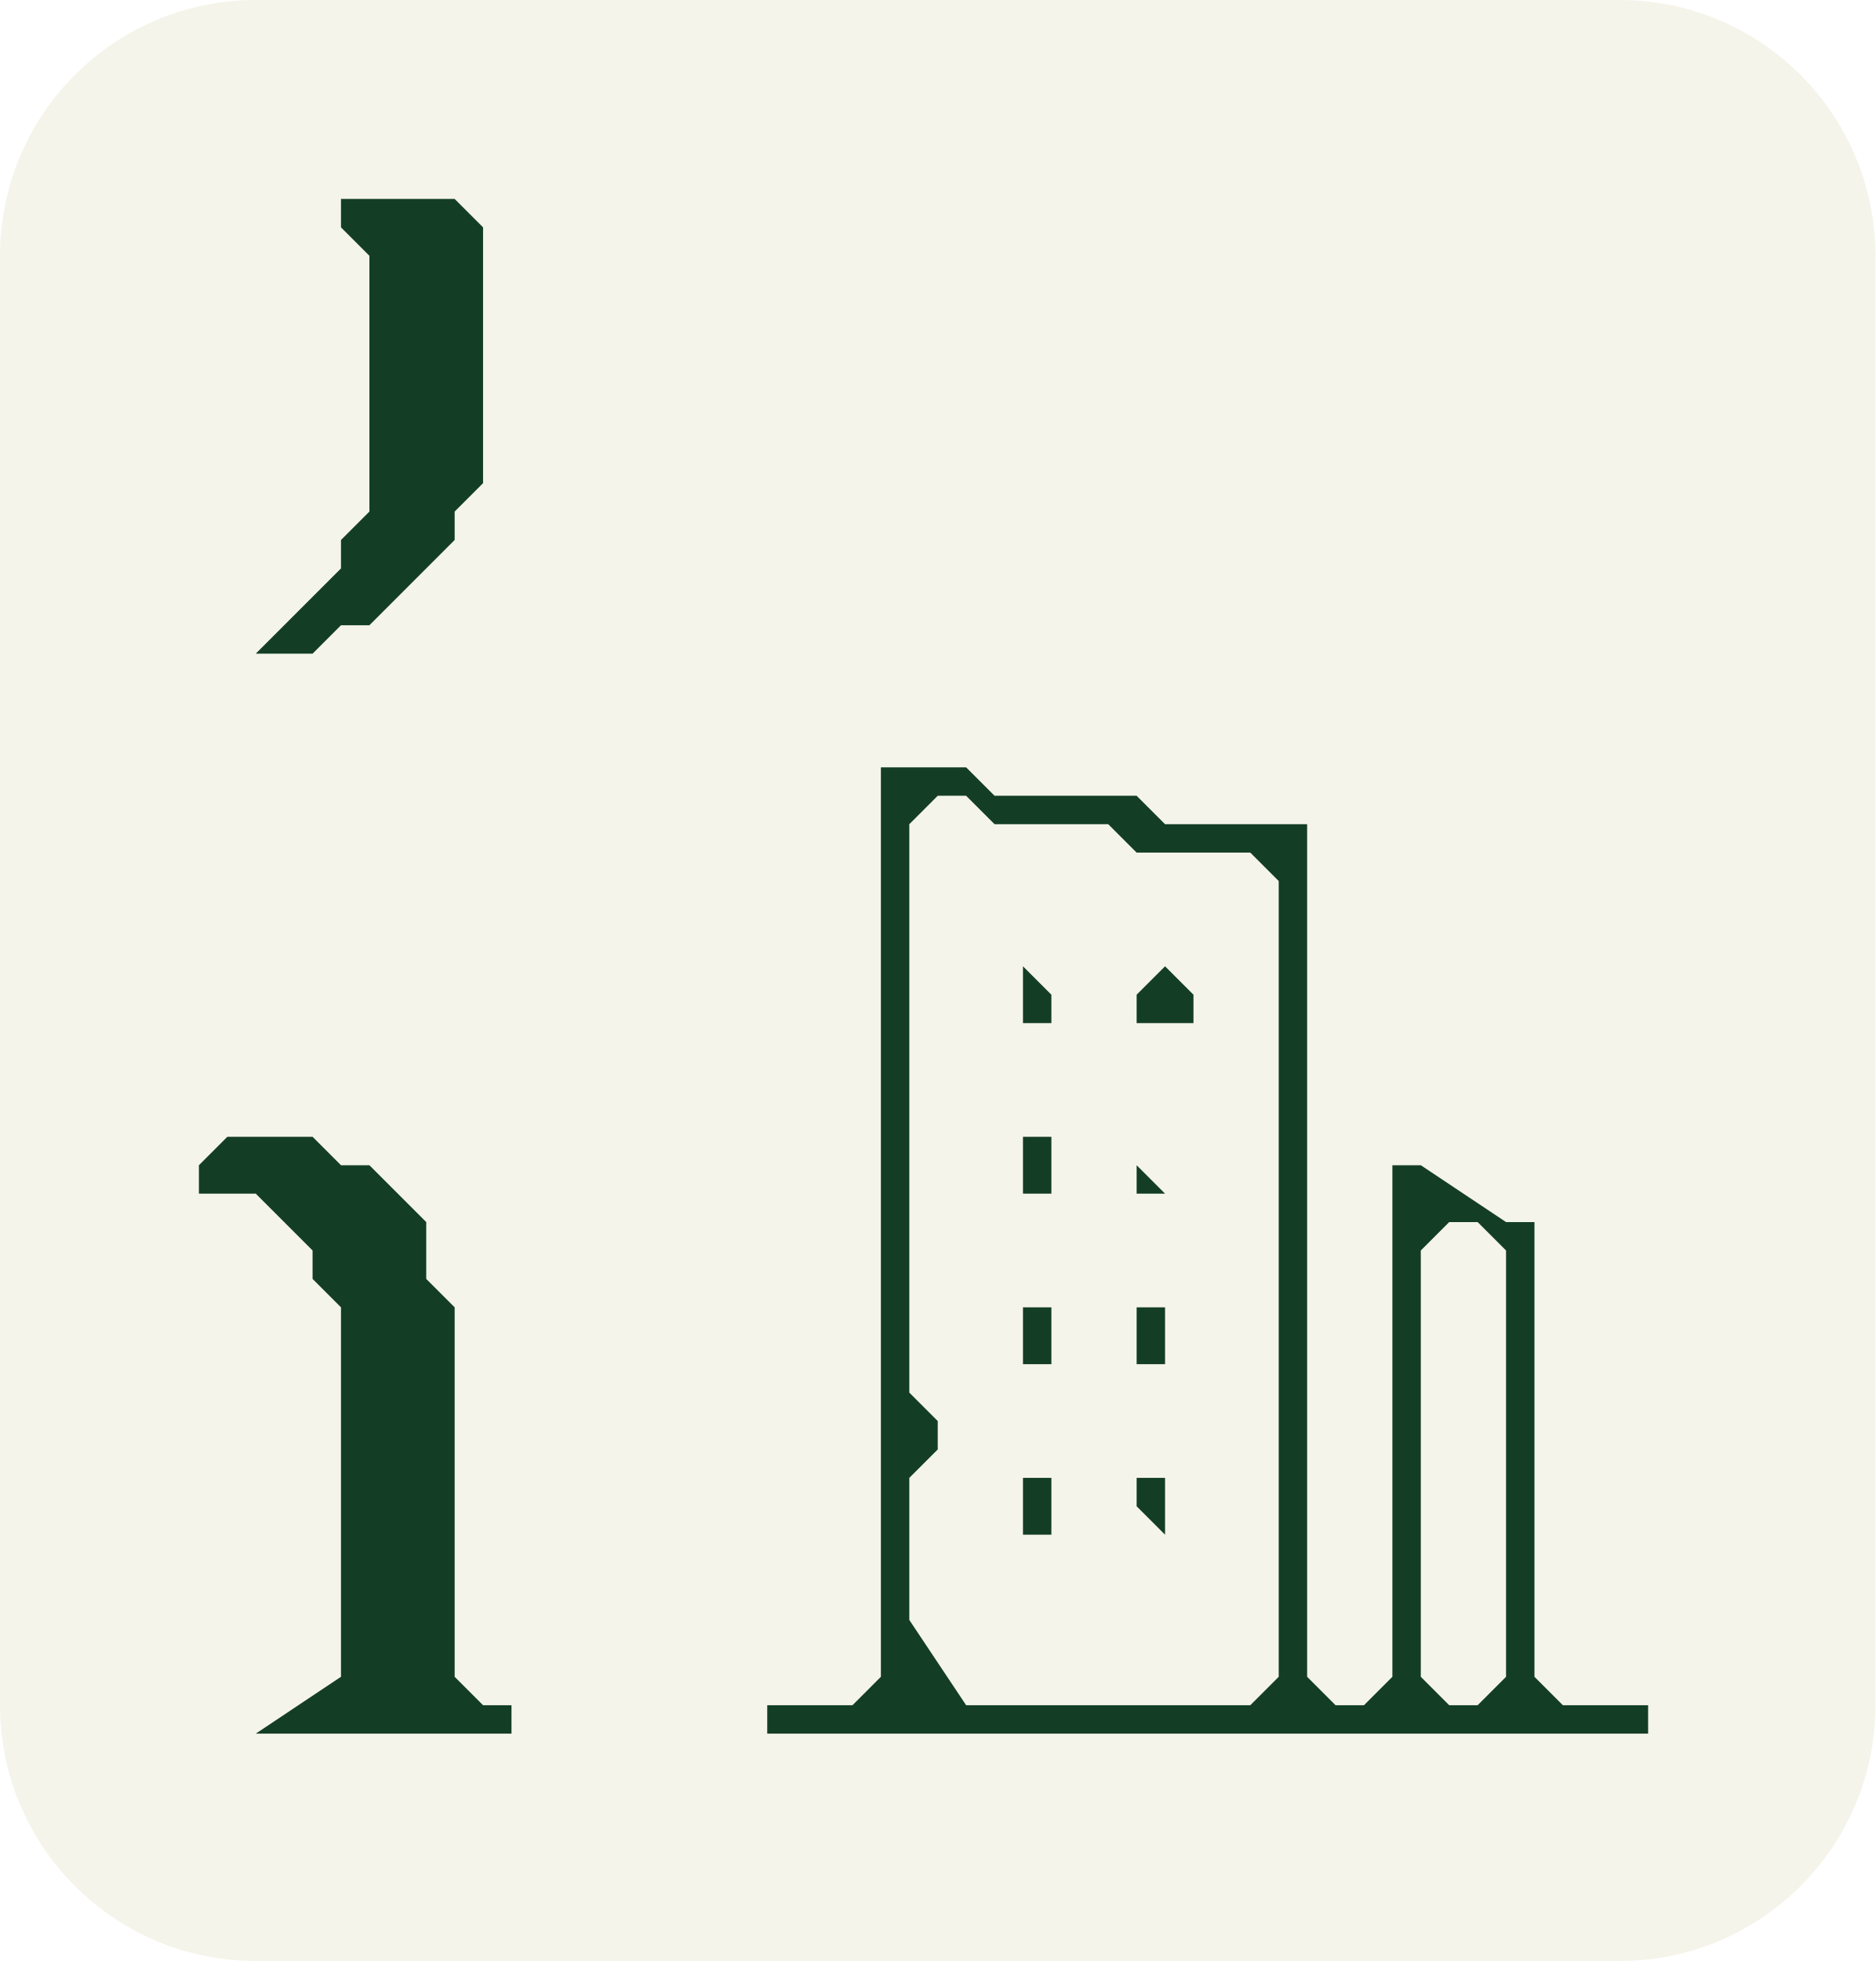
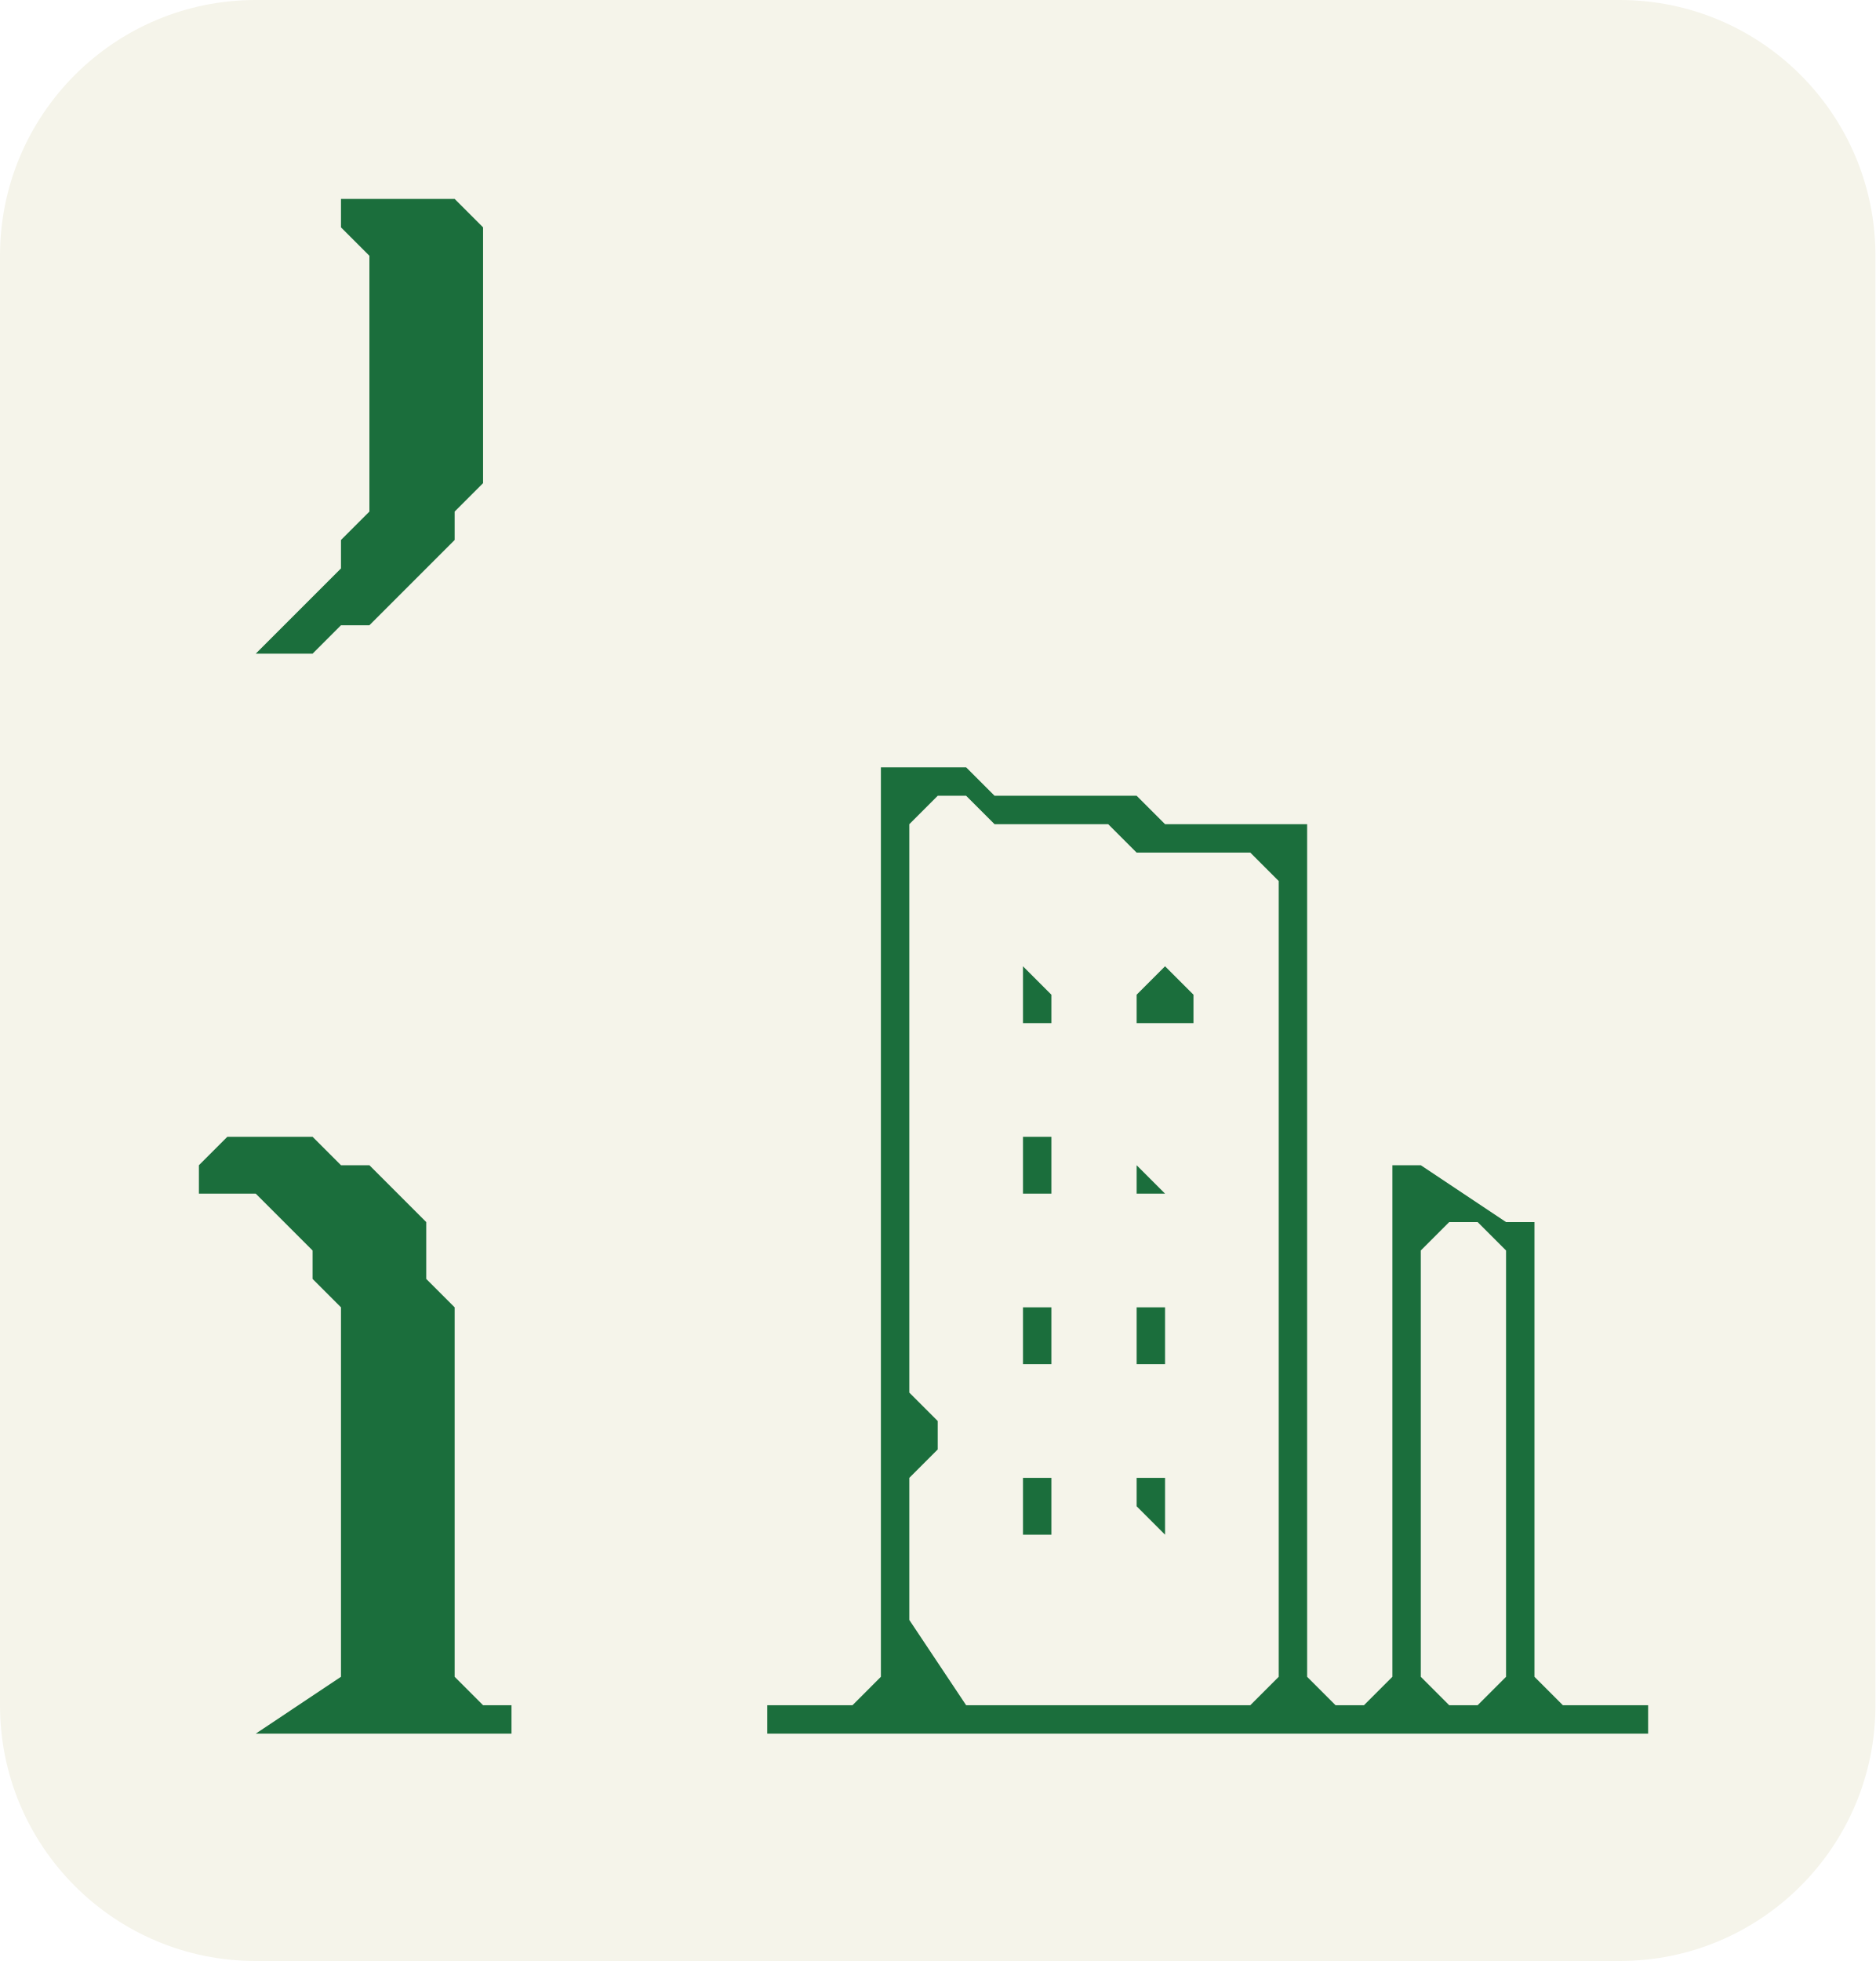
<svg xmlns="http://www.w3.org/2000/svg" viewBox="-7 -7 66 69">
  <rect x="-7" y="-7" width="66" height="69" rx="9" fill="#f5f4ea" />
-   <path d="M 33 45 L 33 46 L 34 47 L 34 45 Z M 29 45 L 29 47 L 30 47 L 30 45 Z M 33 39 L 33 41 L 34 41 L 34 39 Z M 29 39 L 29 41 L 30 41 L 30 39 Z M 44 36 L 45 36 L 46 37 L 46 52 L 45 53 L 44 53 L 43 52 L 43 37 Z M 33 34 L 34 33 L 35 34 L 34 35 Z M 35 34 L 34 33 L 33 34 L 33 35 L 34 35 Z M 29 33 L 29 35 L 30 35 L 30 33 Z M 1 33 L 0 34 L 0 35 L 2 35 L 4 37 L 4 38 L 5 39 L 5 52 L 2 54 L 11 54 L 11 53 L 10 53 L 9 52 L 9 39 L 8 38 L 8 36 L 6 34 L 5 34 L 4 33 Z M 35 28 L 34 27 L 33 28 L 33 29 L 35 29 Z M 29 27 L 29 29 L 30 29 L 30 28 Z M 26 21 L 27 21 L 28 22 L 32 22 L 33 23 L 37 23 L 38 24 L 38 52 L 37 53 L 27 53 L 25 50 L 25 45 L 26 44 L 26 43 L 25 42 L 25 22 Z M 24 20 L 24 52 L 23 53 L 20 53 L 20 54 L 51 54 L 51 53 L 48 53 L 47 52 L 47 36 L 46 36 L 43 34 L 42 34 L 42 52 L 41 53 L 40 53 L 39 52 L 39 22 L 34 22 L 33 21 L 28 21 L 27 20 Z M 9 0 L 5 0 L 5 1 L 6 2 L 6 11 L 5 12 L 5 13 L 2 16 L 0 16 L 4 16 L 5 15 L 6 15 L 9 12 L 9 11 L 10 10 L 10 1 Z" fill="#133E25" fill-rule="evenodd" />
+   <path d="M 33 45 L 33 46 L 34 47 L 34 45 Z M 29 45 L 29 47 L 30 47 L 30 45 Z M 33 39 L 33 41 L 34 41 L 34 39 Z M 29 39 L 29 41 L 30 41 L 30 39 Z M 44 36 L 45 36 L 46 37 L 46 52 L 45 53 L 44 53 L 43 52 L 43 37 Z M 33 34 L 34 33 L 35 34 L 34 35 Z M 35 34 L 34 33 L 33 34 L 33 35 L 34 35 Z M 29 33 L 29 35 L 30 35 L 30 33 Z M 1 33 L 0 34 L 0 35 L 2 35 L 4 37 L 4 38 L 5 39 L 5 52 L 2 54 L 11 54 L 11 53 L 10 53 L 9 52 L 9 39 L 8 38 L 8 36 L 6 34 L 5 34 L 4 33 Z M 35 28 L 34 27 L 33 28 L 33 29 L 35 29 Z M 29 27 L 29 29 L 30 29 L 30 28 Z M 26 21 L 27 21 L 28 22 L 32 22 L 33 23 L 37 23 L 38 24 L 38 52 L 37 53 L 27 53 L 25 50 L 25 45 L 26 44 L 26 43 L 25 42 L 25 22 Z M 24 20 L 24 52 L 23 53 L 20 53 L 20 54 L 51 54 L 51 53 L 48 53 L 47 52 L 47 36 L 46 36 L 43 34 L 42 34 L 42 52 L 41 53 L 40 53 L 39 52 L 39 22 L 34 22 L 33 21 L 28 21 L 27 20 Z M 9 0 L 5 0 L 5 1 L 6 2 L 6 11 L 5 12 L 5 13 L 2 16 L 0 16 L 4 16 L 5 15 L 6 15 L 9 12 L 9 11 L 10 10 L 10 1 Z" fill="#1B6E3C" fill-rule="evenodd" />
</svg>
